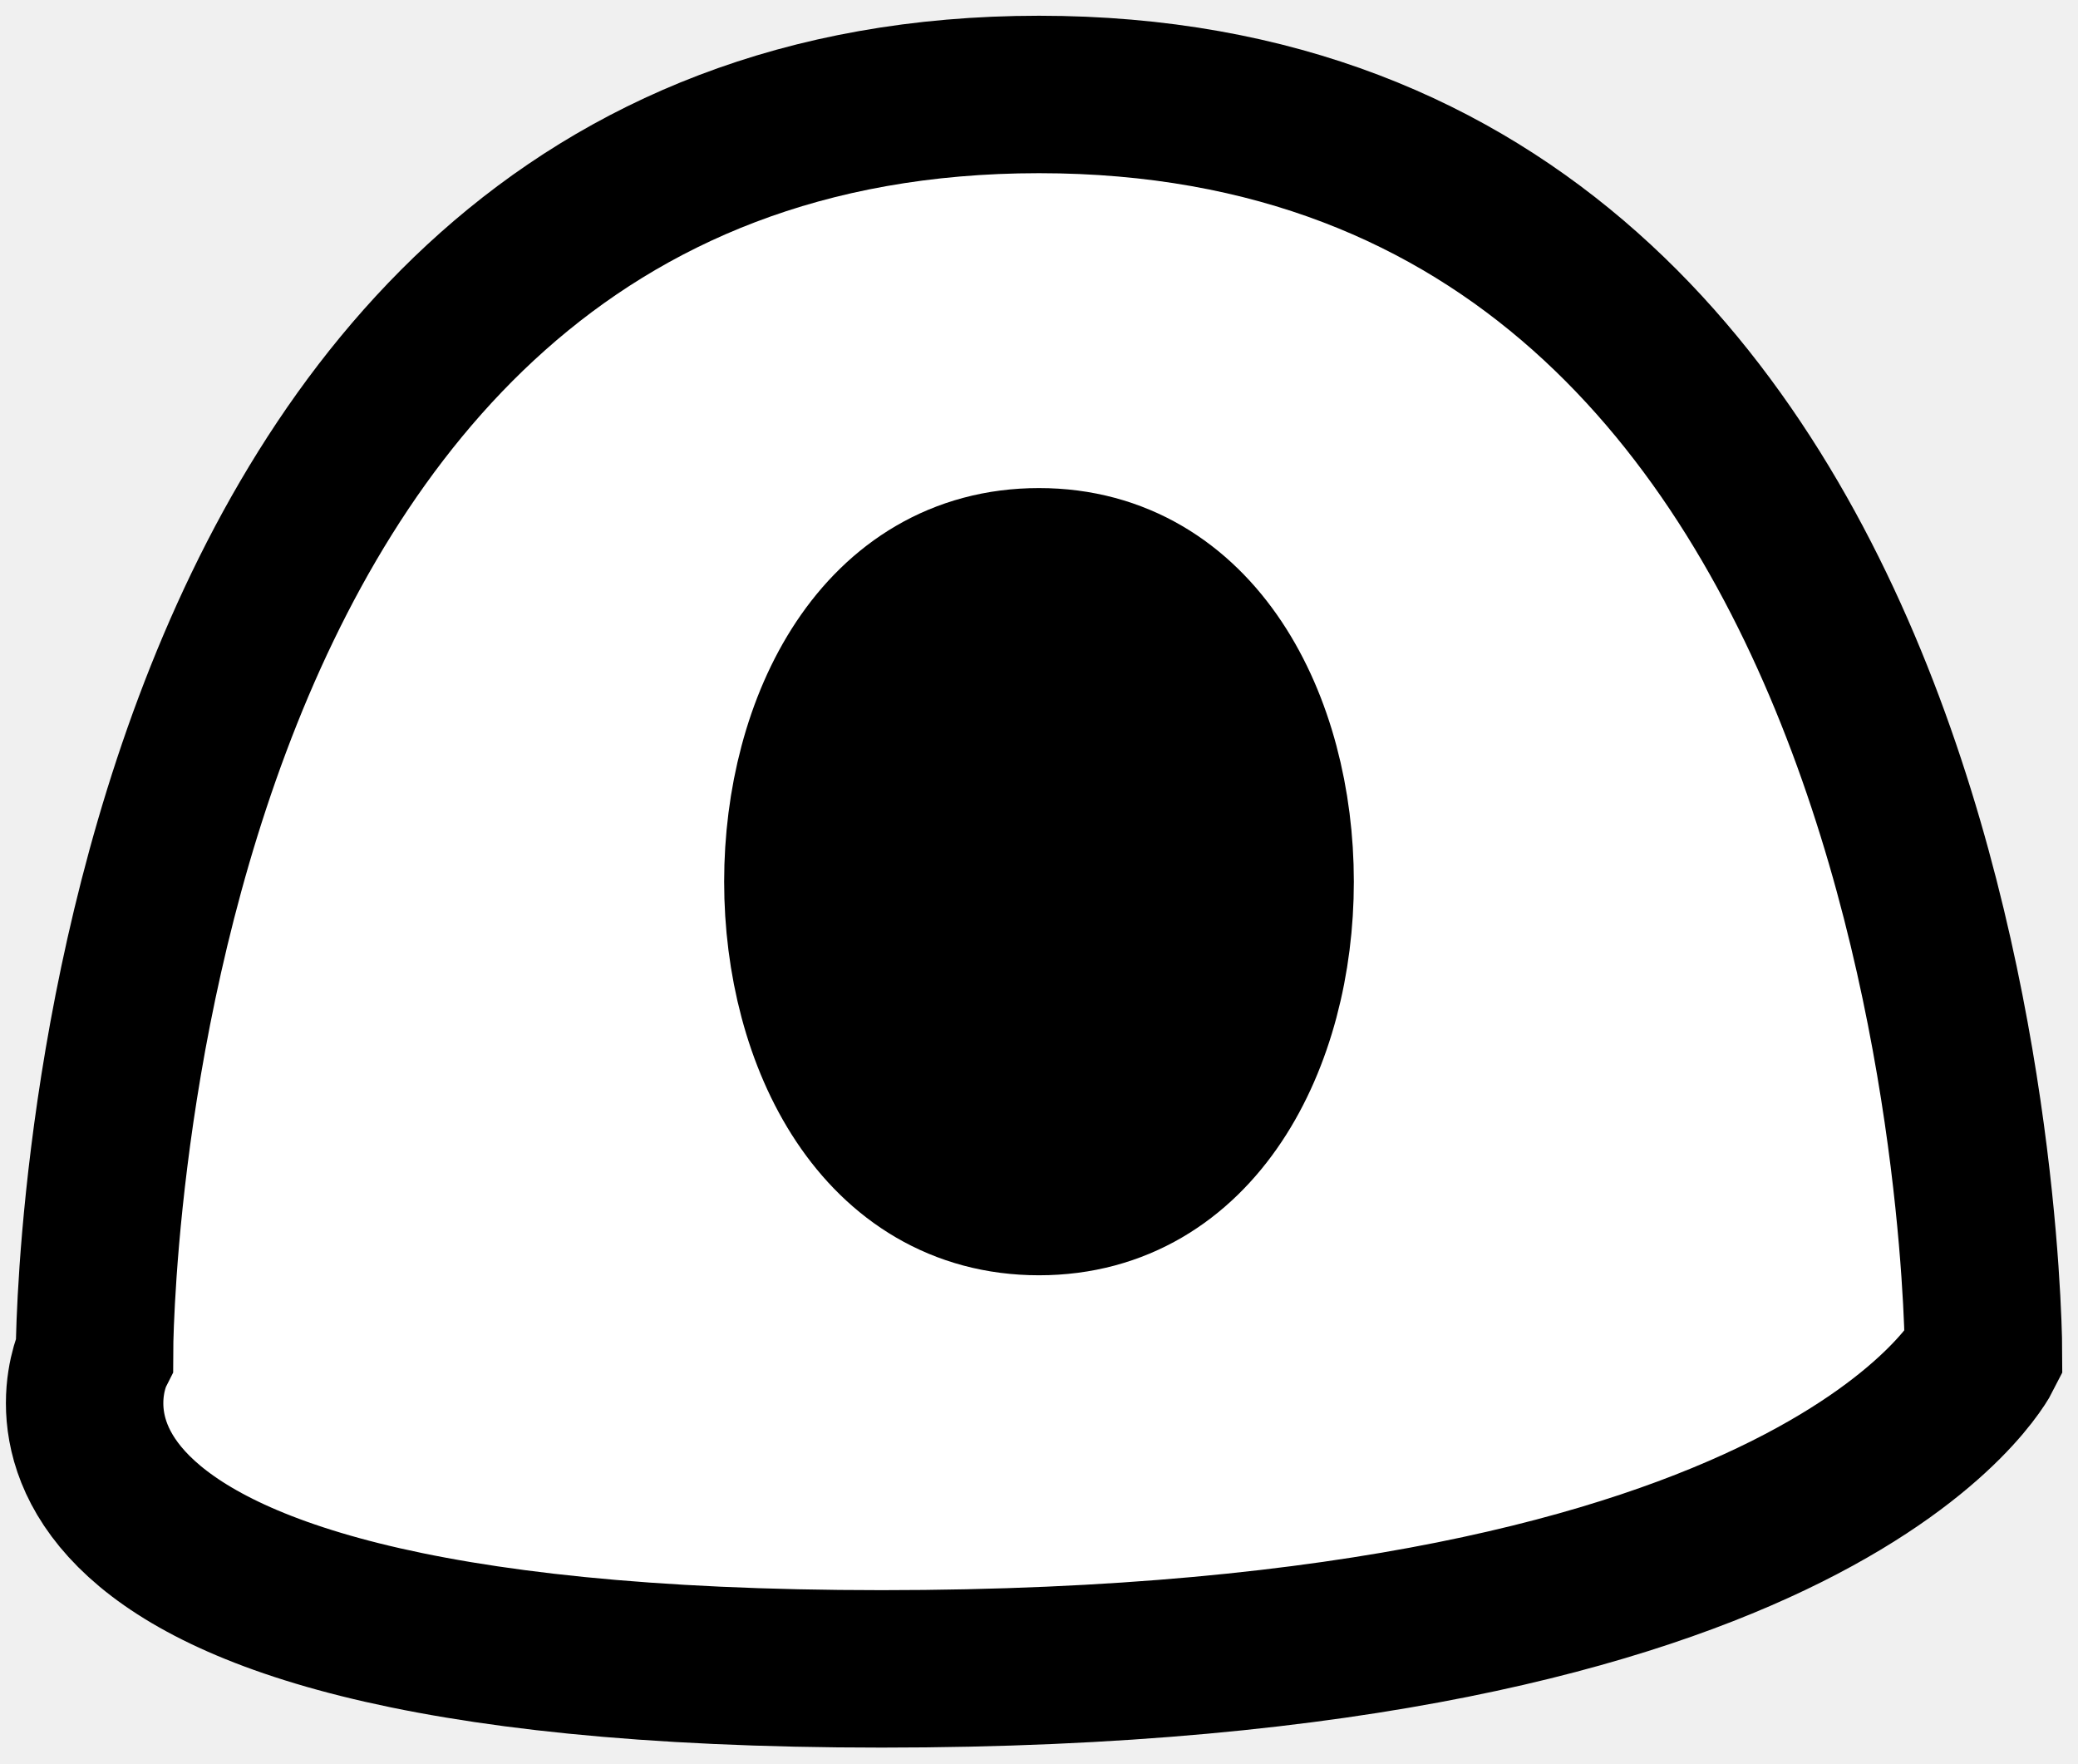
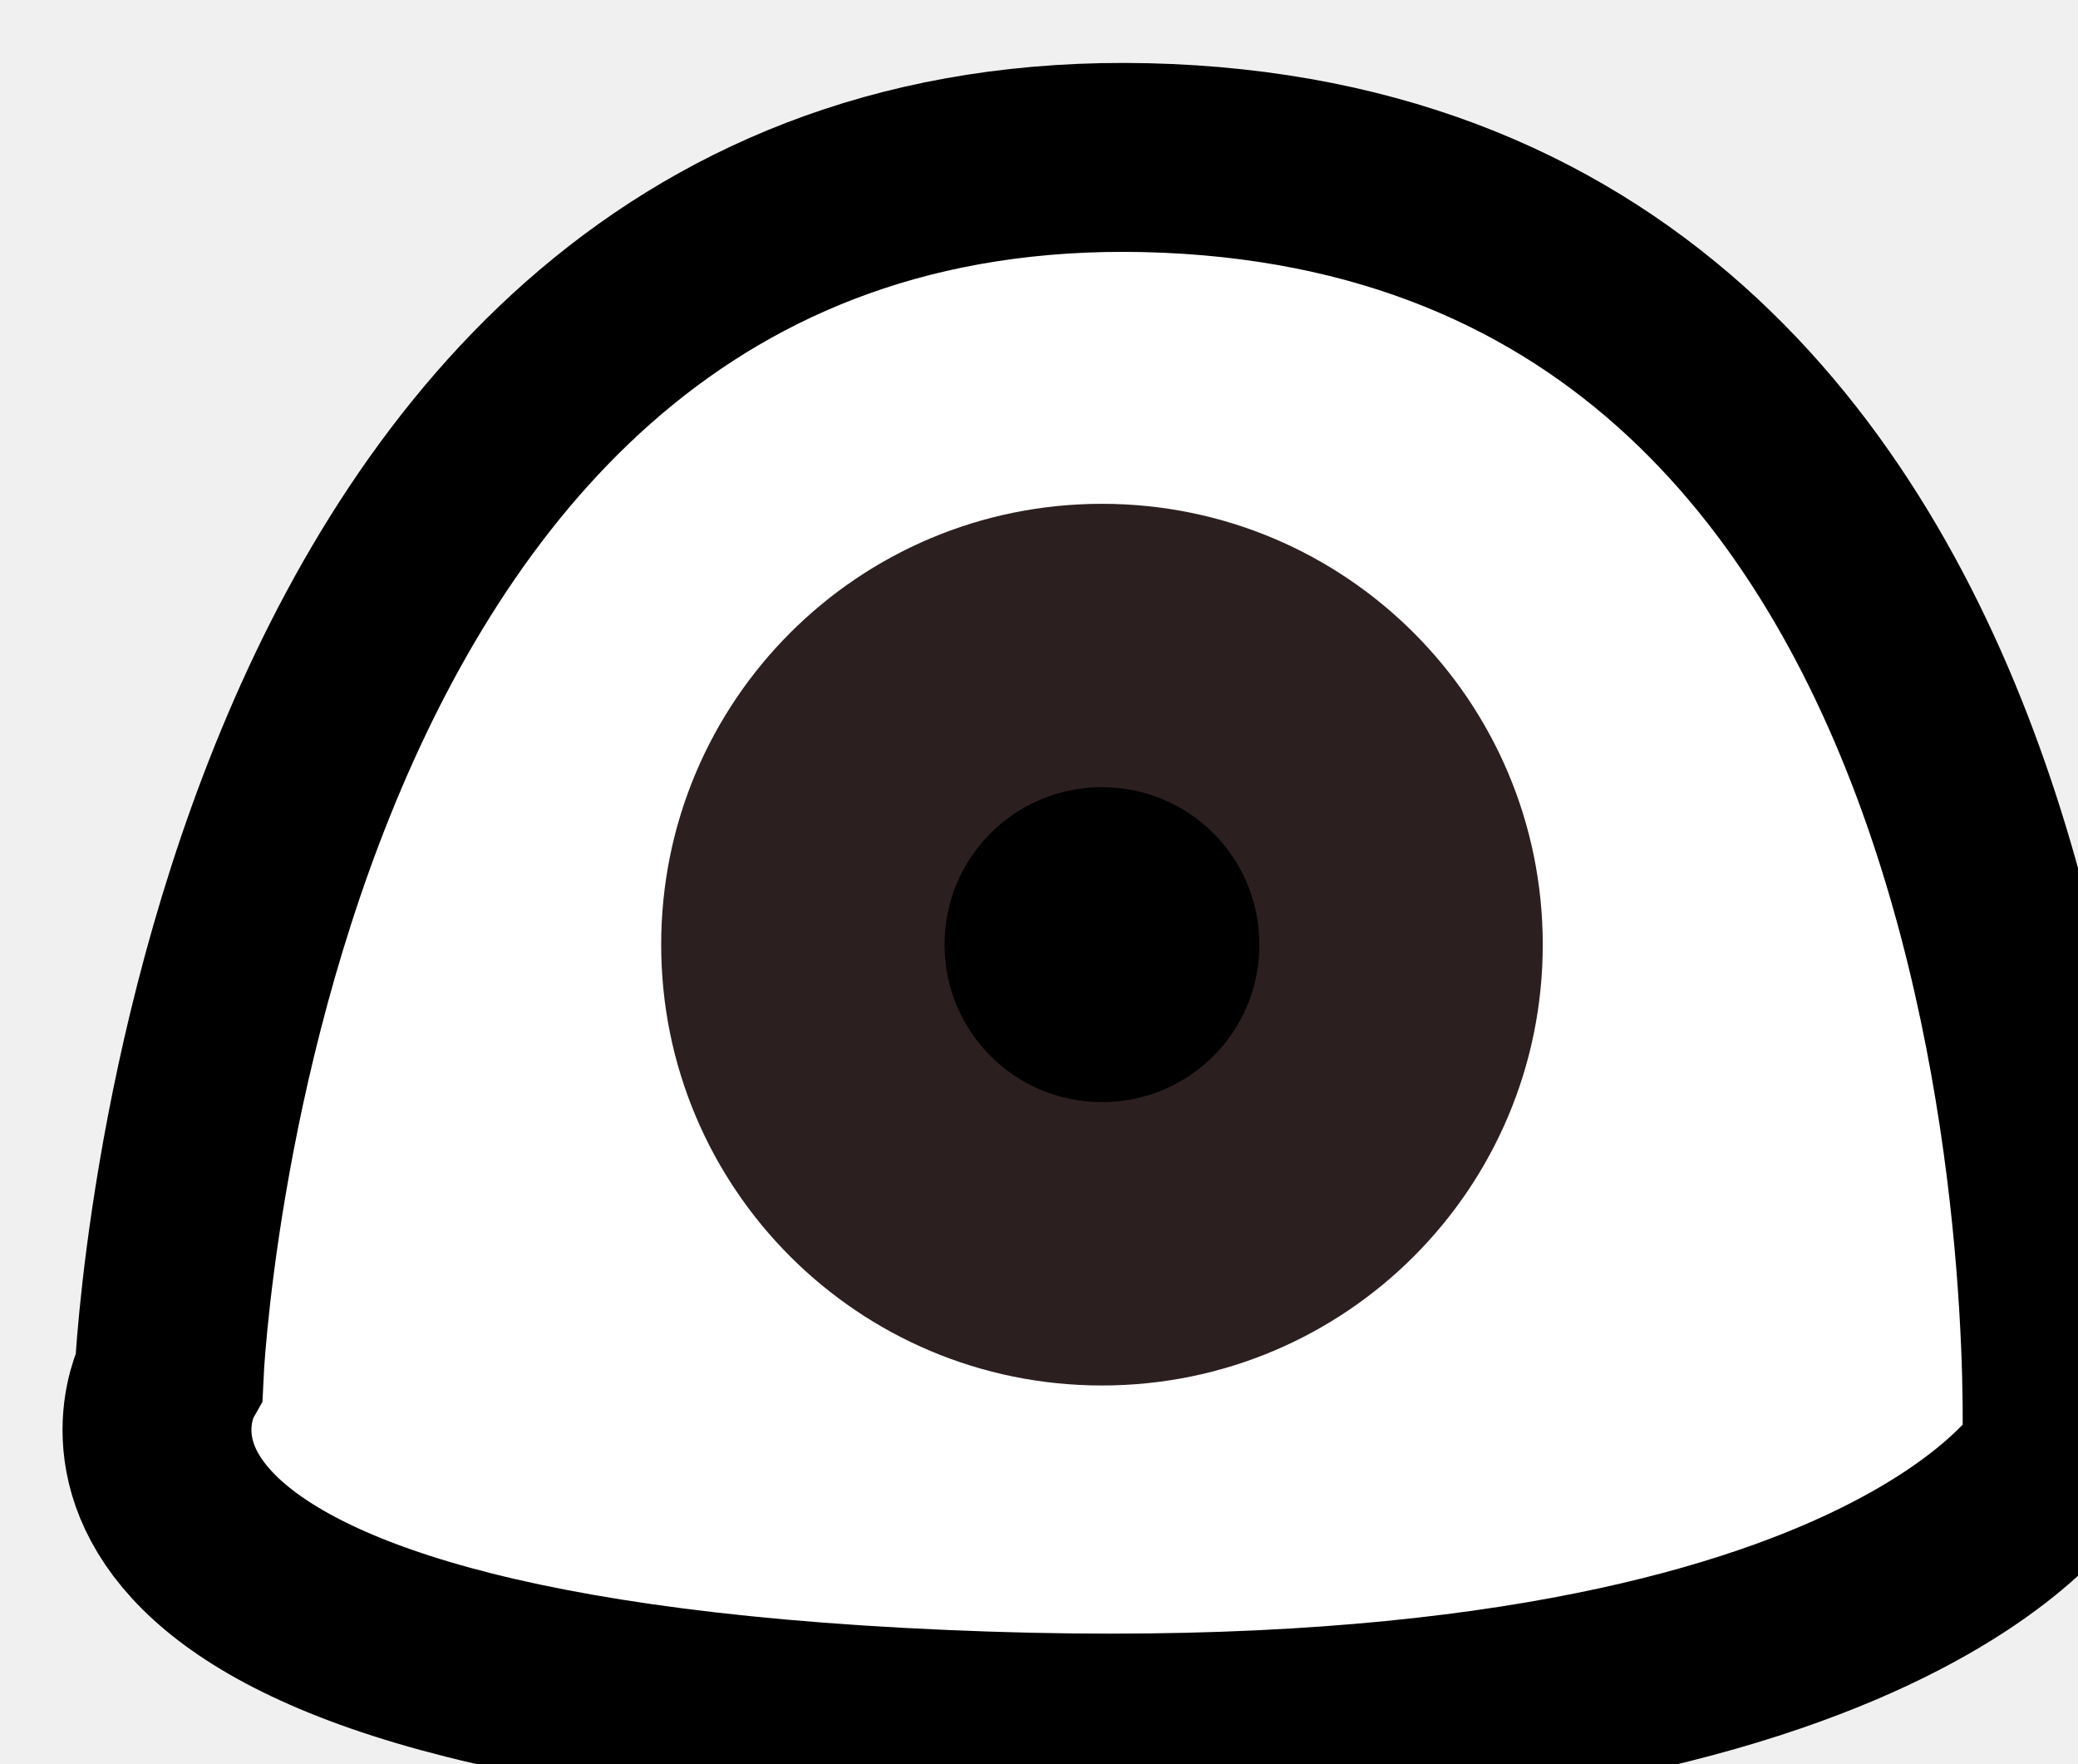
<svg xmlns="http://www.w3.org/2000/svg" viewBox="0 0 66 56" width="66" height="56">
-   <style>
- 		tspan { white-space:pre }
- 		.shp0 { fill: #ffffff;stroke: #000000;stroke-width: 5 } 
- 		.shp1 { fill: #000000;stroke: #000000;stroke-width: 5 } 
- 	</style>
  <g id="eye1">
-     <path id="Shape 7" class="shp0" d="M63 43C63 43 58 53 28 53C-2 53 3 43 3 43C3 43 3 3 33 3C63 3 63 43 63 43Z" />
-     <path id="Shape 7" class="shp1" d="M33 38C23 38 23 18 33 18C43 18 43 38 33 38Z" />
+     <path id="eye" d="M65.32 46.3C65.32 46.3 59.89 56.07 29.91 54.76C-0.06 53.46 5.37 43.68 5.37 43.68C5.37 43.68 7.12 3.72 37.09 5.03C67.06 6.34 65.32 46.3 65.32 46.3Z" fill="#fff" stroke="#000" stroke-width="6" />
+     <path id="iris" d="M35 44C27.26 44 21 37.74 21 30C21 22.26 27.26 16 35 16C42.74 16 49 22.26 49 30C49 37.74 42.74 44 35 44Z" fill="#2c1f1f" />
+     <path id="pupil" d="M35 35C32.23 35 30 32.77 30 30C30 27.23 32.23 25 35 25C37.77 25 40 27.23 40 30C40 32.77 37.77 35 35 35Z" fill="#000000" />
  </g>
</svg>
